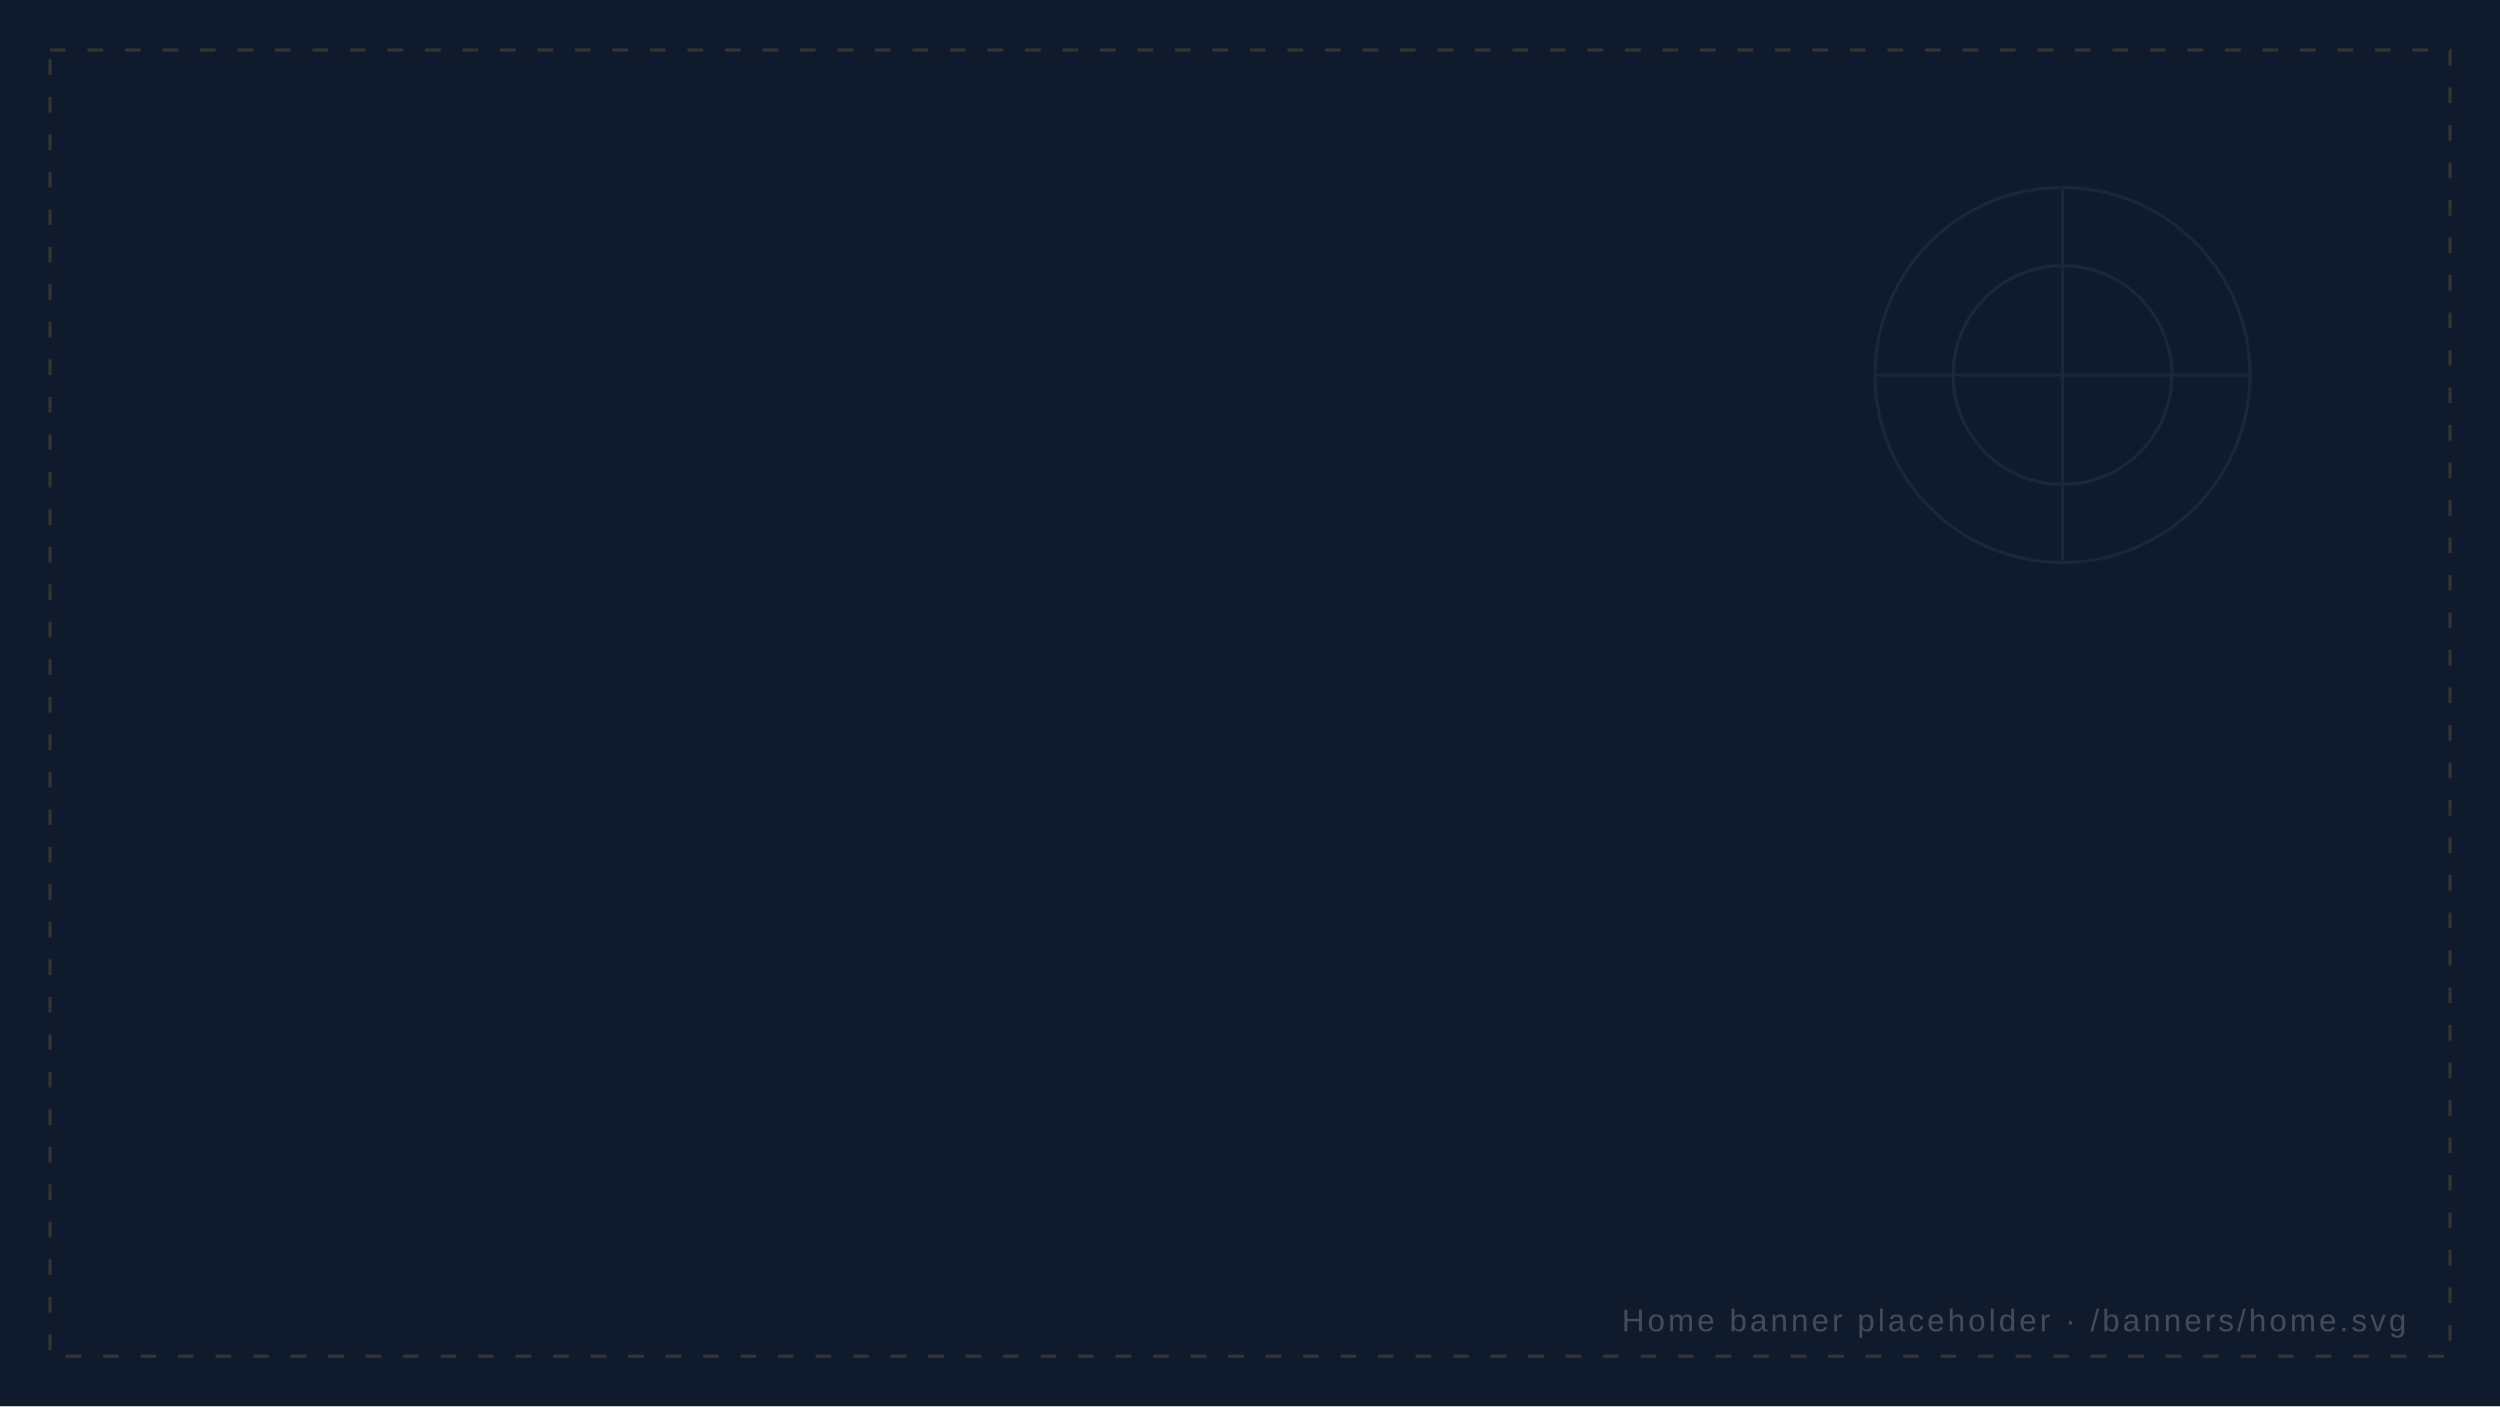
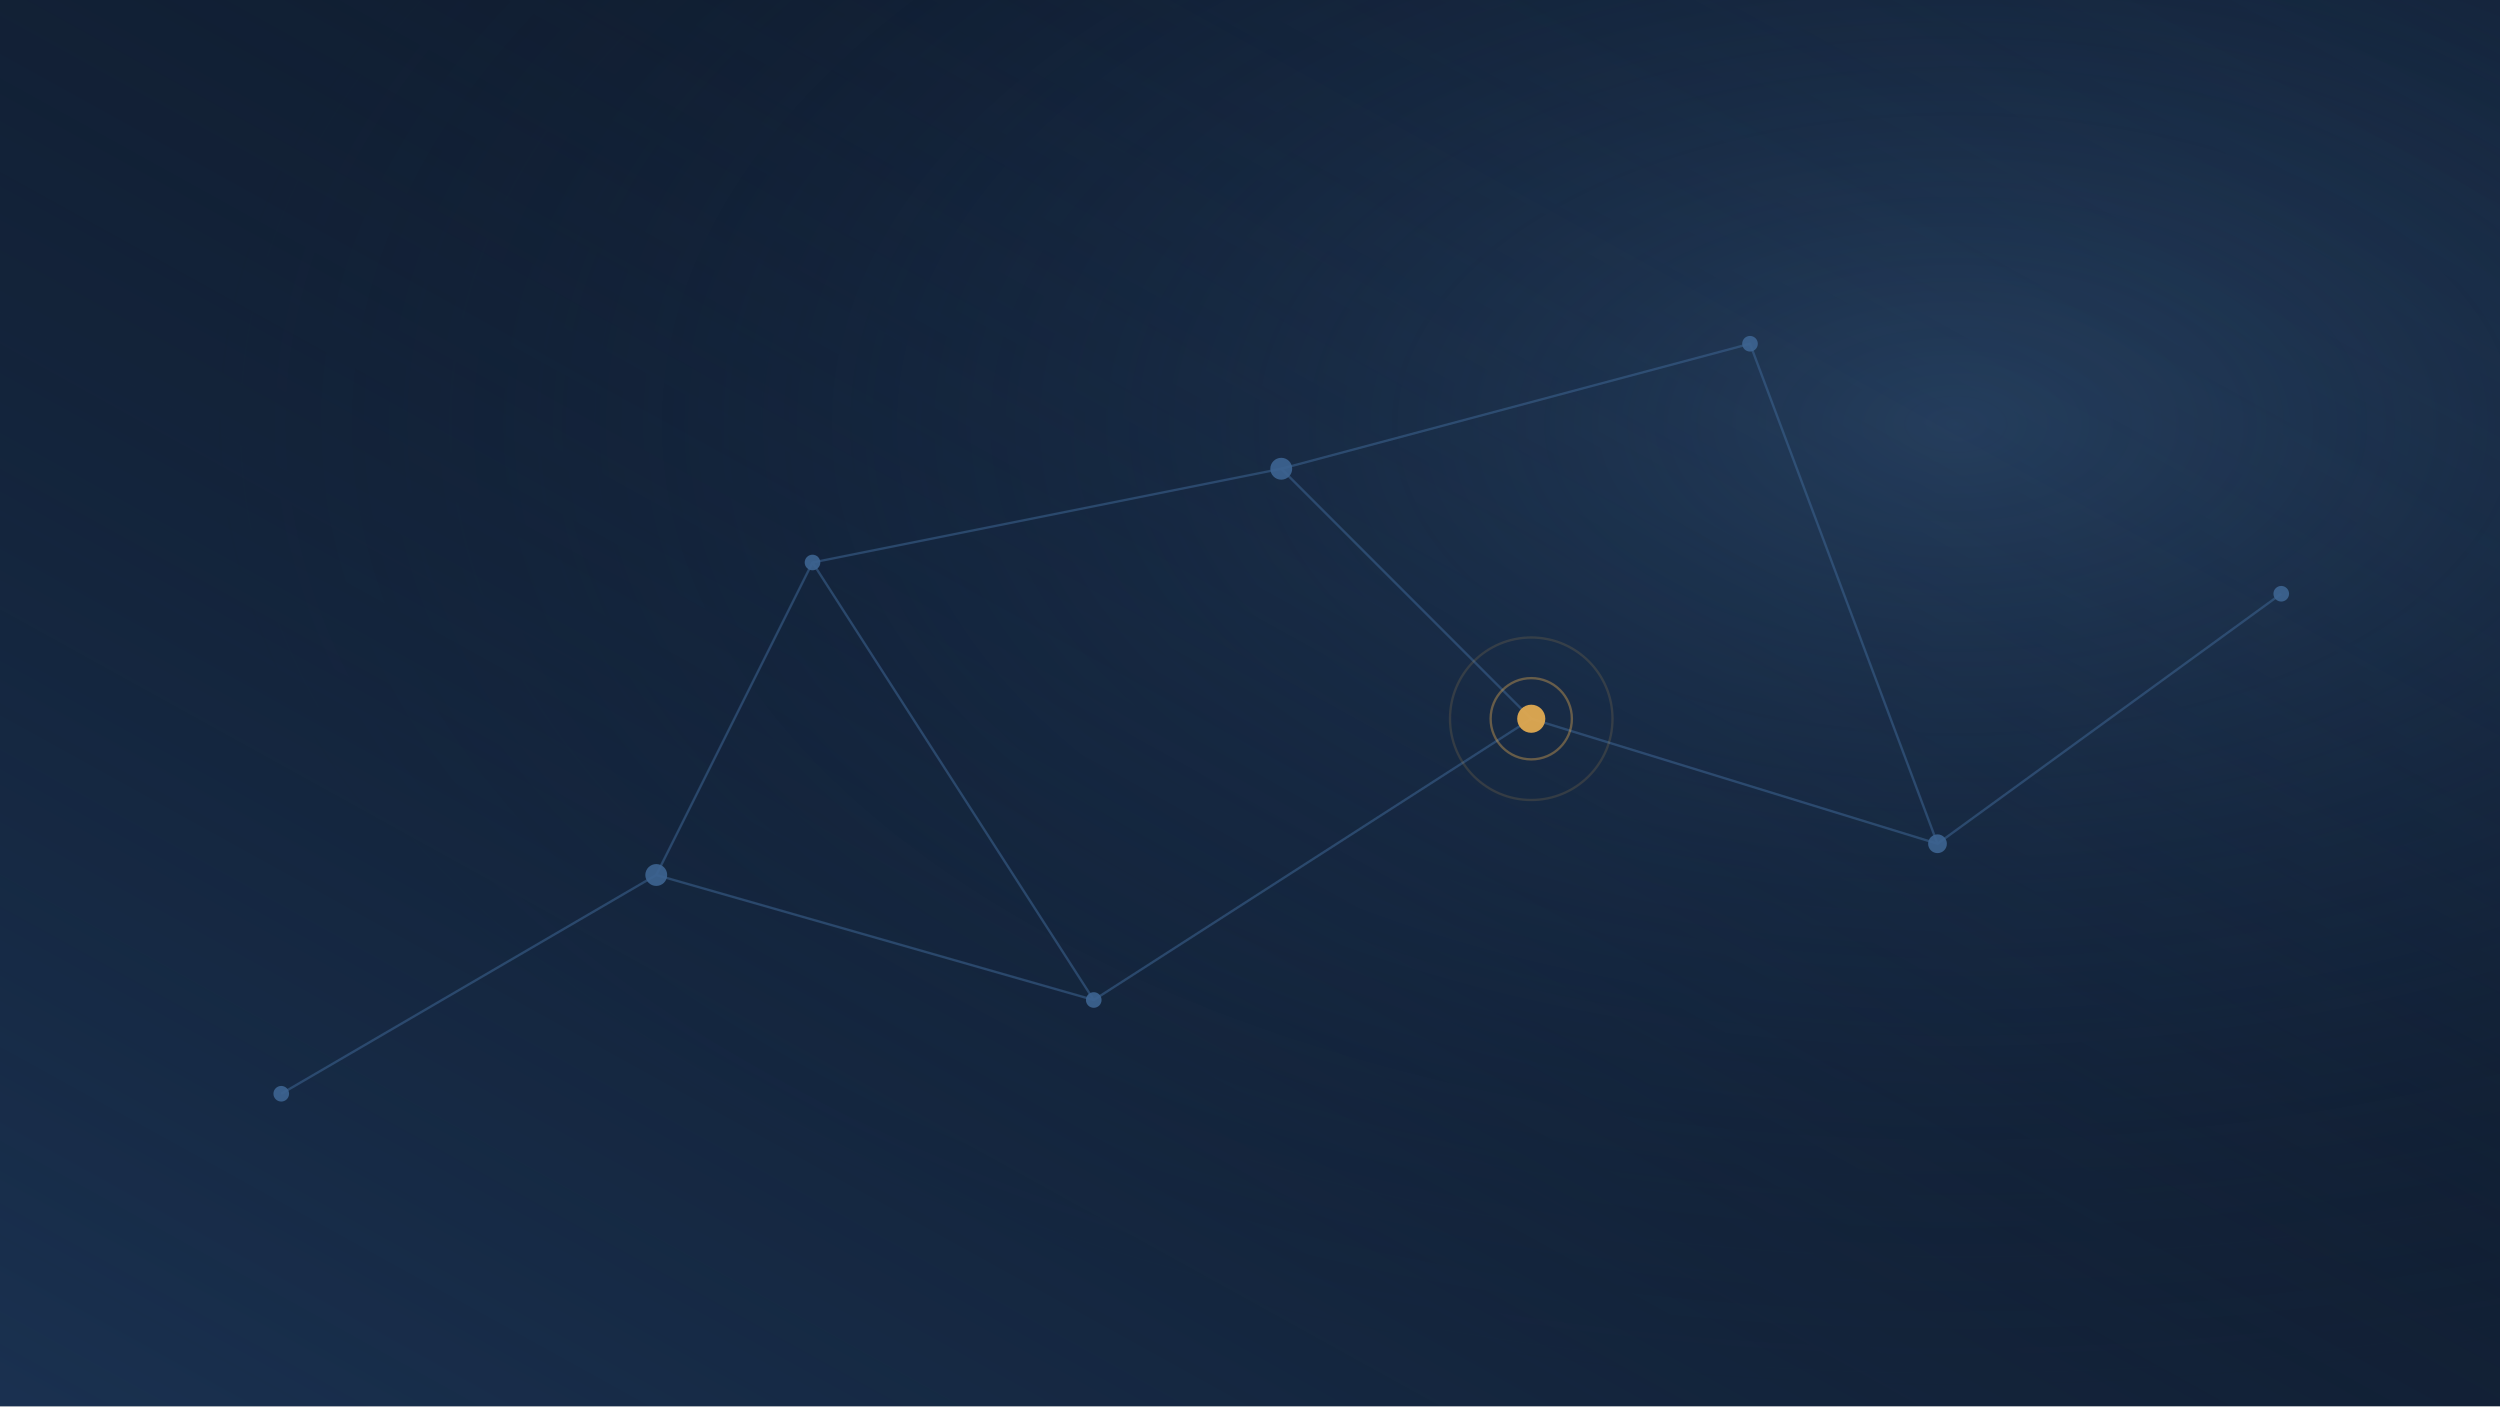
- <svg xmlns="http://www.w3.org/2000/svg" width="1600" height="900" viewBox="0 0 1600 900" role="img" aria-label="Home banner placeholder">
+ <svg xmlns="http://www.w3.org/2000/svg" width="1600" height="900" viewBox="0 0 1600 900" role="img" aria-label="">
+   <defs>
+     <radialGradient id="hg1" cx="78%" cy="30%" r="70%">
+       <stop offset="0%" stop-color="#3D6491" stop-opacity="0.55" />
+       <stop offset="60%" stop-color="#1E3A5F" stop-opacity="0.25" />
+       <stop offset="100%" stop-color="#0F1B2D" stop-opacity="0" />
+     </radialGradient>
+     <linearGradient id="hg2" x1="0" y1="1" x2="1" y2="0">
+       <stop offset="0%" stop-color="#1E3A5F" stop-opacity="0.7" />
+       <stop offset="100%" stop-color="#0F1B2D" stop-opacity="0" />
+     </linearGradient>
+   </defs>
  <rect width="1600" height="900" fill="#0F1B2D" />
-   <rect x="32" y="32" width="1536" height="836" fill="none" stroke="#E0A951" stroke-opacity="0.18" stroke-width="2" stroke-dasharray="10 14" />
-   <g opacity="0.16" fill="none" stroke="#3D6491" stroke-width="2">
-     <circle cx="1320" cy="240" r="120" />
-     <circle cx="1320" cy="240" r="70" />
-     <line x1="1200" y1="240" x2="1440" y2="240" />
-     <line x1="1320" y1="120" x2="1320" y2="360" />
+   <rect width="1600" height="900" fill="url(#hg1)" />
+   <rect width="1600" height="900" fill="url(#hg2)" />
+   <g stroke="#3D6491" stroke-width="1.5" opacity="0.55" fill="none">
+     <path d="M180 700 L420 560 L700 640 L980 460 L1240 540 L1460 380" />
+     <path d="M420 560 L520 360 L820 300 L980 460" />
+     <path d="M820 300 L1120 220 L1240 540" />
+     <path d="M520 360 L700 640" />
  </g>
-   <text x="1540" y="852" text-anchor="end" font-family="Arial, sans-serif" font-size="20" letter-spacing="2" fill="#F7F5F0" fill-opacity="0.22">Home banner placeholder · /banners/home.svg</text>
+   <g fill="#3D6491" opacity="0.9">
+     <circle cx="180" cy="700" r="5" />
+     <circle cx="420" cy="560" r="7" />
+     <circle cx="700" cy="640" r="5" />
+     <circle cx="520" cy="360" r="5" />
+     <circle cx="820" cy="300" r="7" />
+     <circle cx="1120" cy="220" r="5" />
+     <circle cx="1240" cy="540" r="6" />
+     <circle cx="1460" cy="380" r="5" />
+   </g>
+   <circle cx="980" cy="460" r="9" fill="#E0A951" opacity="0.95" />
+   <circle cx="980" cy="460" r="26" fill="none" stroke="#E0A951" stroke-opacity="0.4" stroke-width="1.5" />
+   <circle cx="980" cy="460" r="52" fill="none" stroke="#E0A951" stroke-opacity="0.15" stroke-width="1.5" />
</svg>
